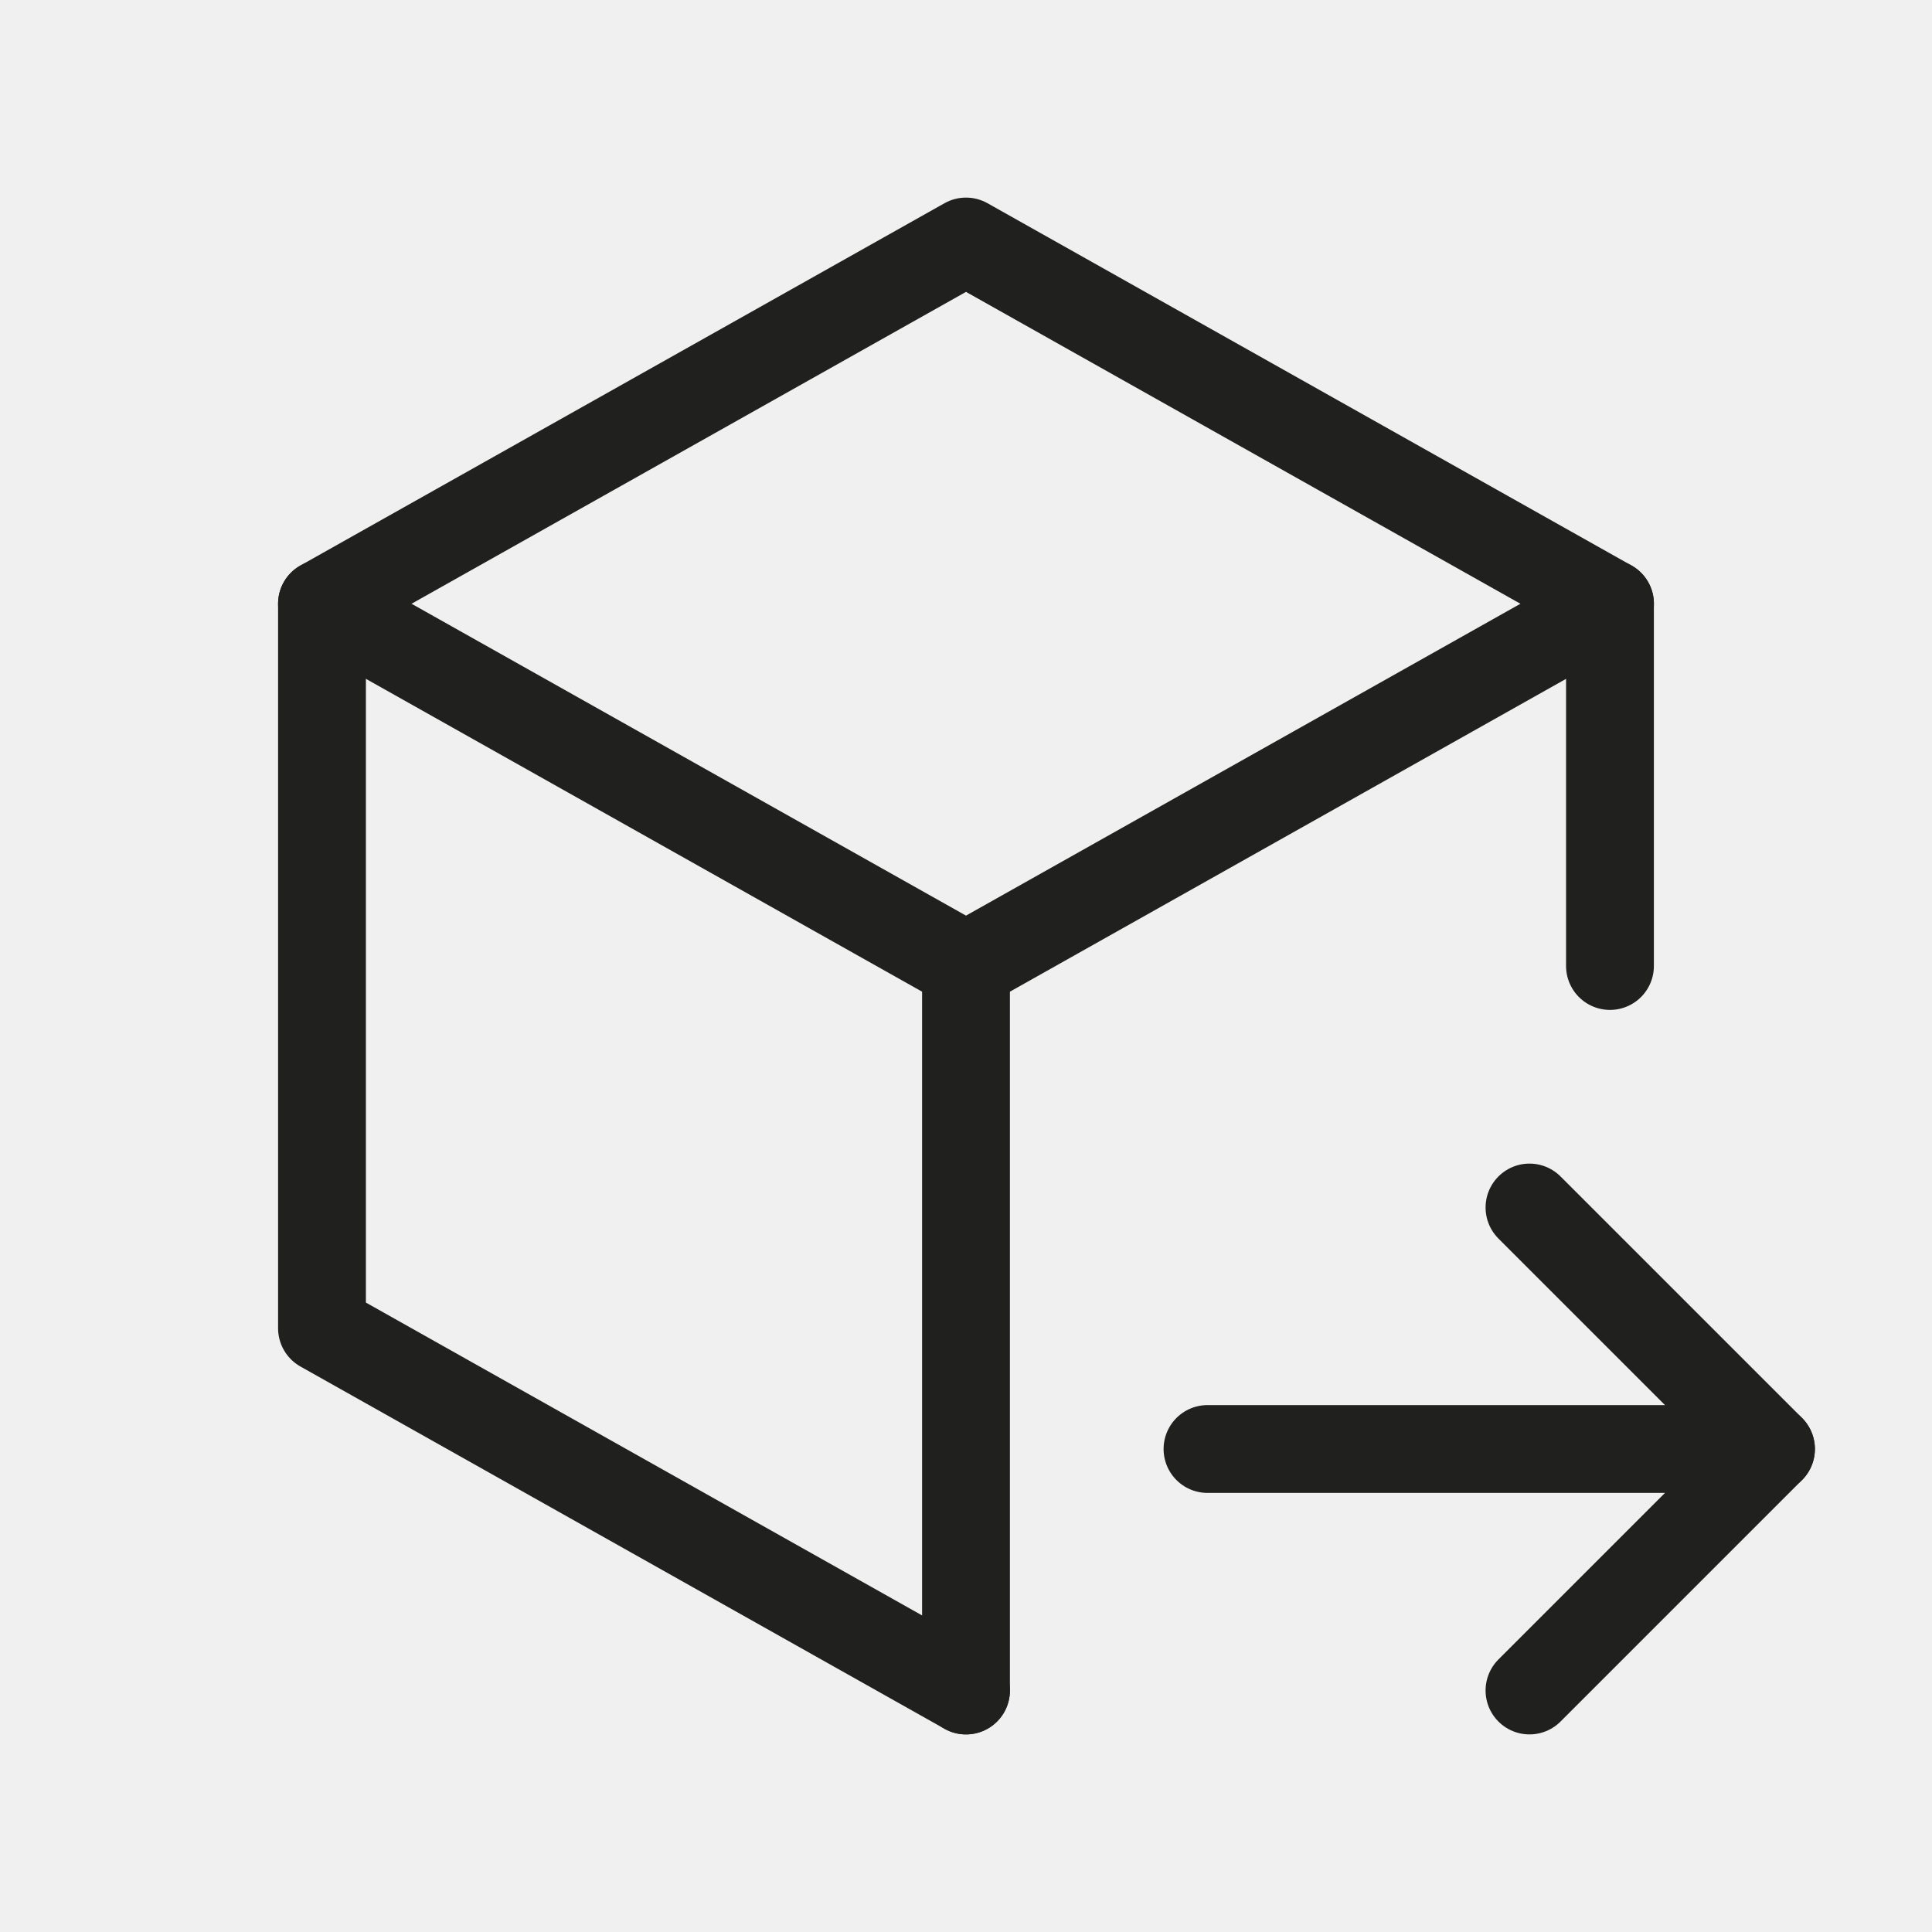
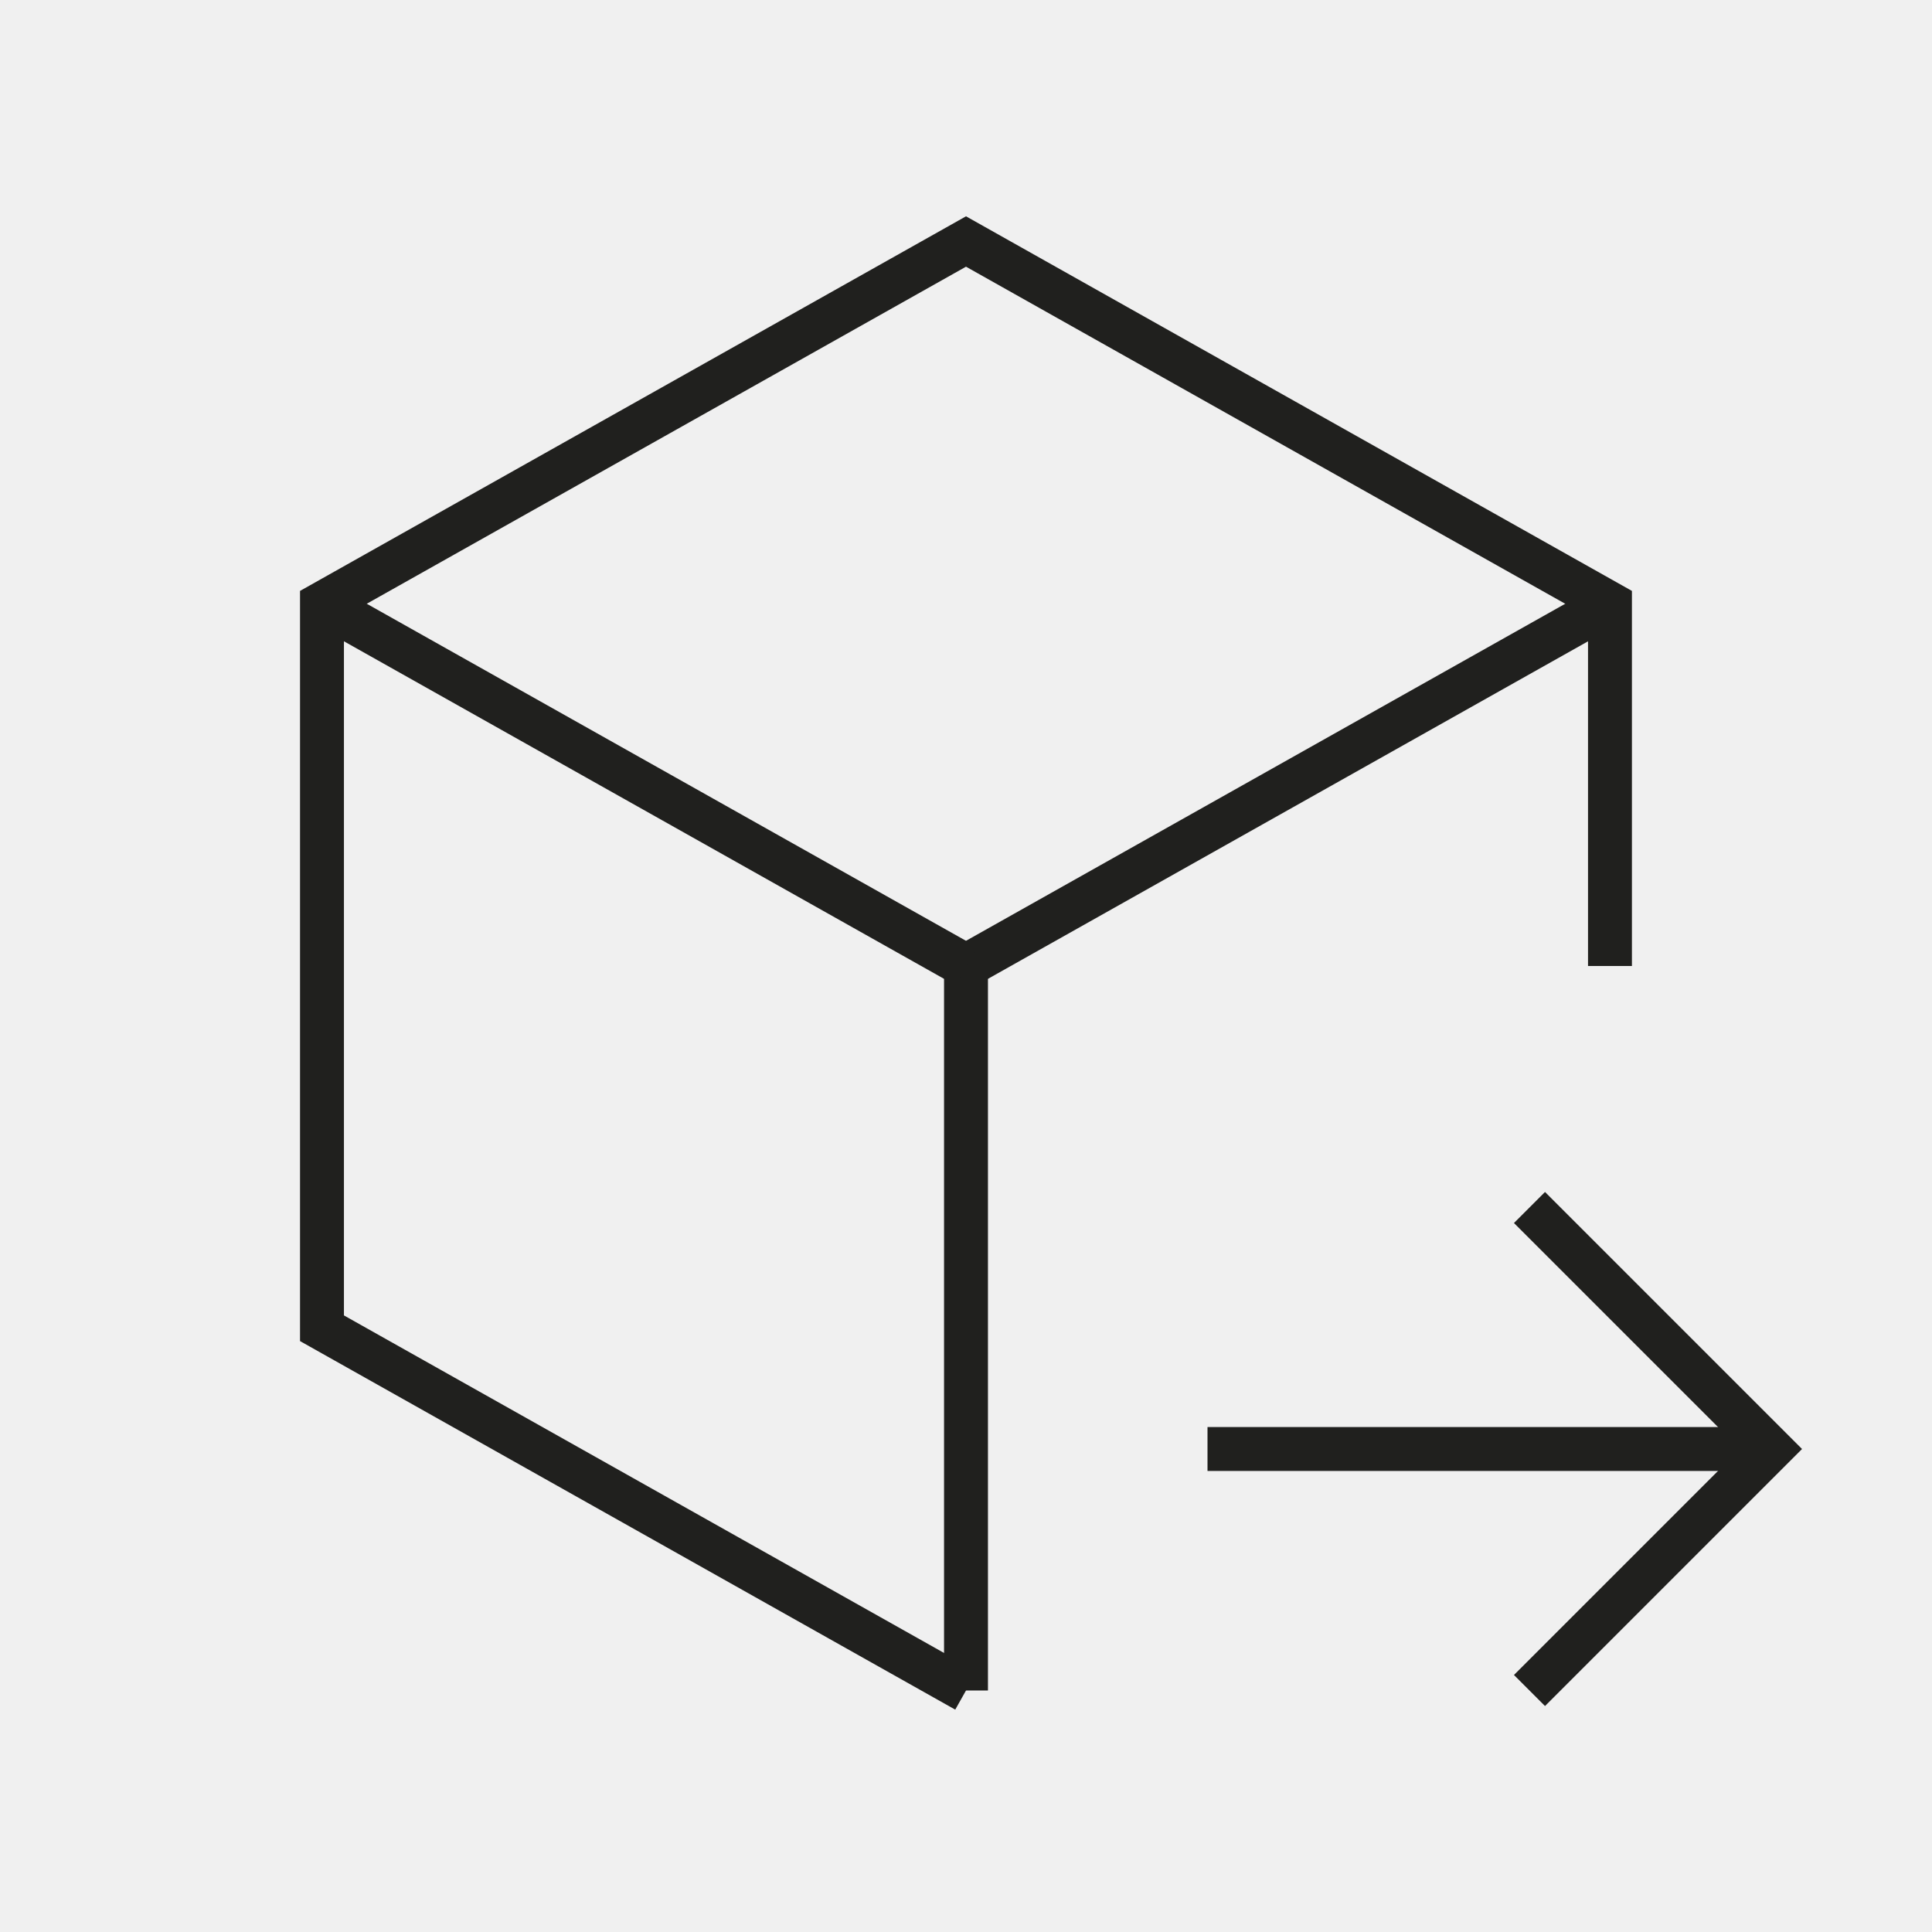
<svg xmlns="http://www.w3.org/2000/svg" width="44" height="44" viewBox="0 0 44 44" fill="none">
-   <g clip-path="url(#clip0_295_2023)">
-     <path d="M22 38.5L7.333 30.25V13.75L22 5.5L36.666 13.75V22" stroke="#20201E" stroke-width="2" stroke-linecap="round" stroke-linejoin="round" />
-     <path d="M22 22L36.667 13.75" stroke="#20201E" stroke-width="2" stroke-linecap="round" stroke-linejoin="round" />
-     <path d="M22 22V38.5" stroke="#20201E" stroke-width="2" stroke-linecap="round" stroke-linejoin="round" />
-     <path d="M22 22L7.333 13.75" stroke="#20201E" stroke-width="2" stroke-linecap="round" stroke-linejoin="round" />
-     <path d="M27.5 33H40.333" stroke="#20201E" stroke-width="2" stroke-linecap="round" stroke-linejoin="round" />
-     <path d="M34.833 27.5L40.333 33L34.833 38.5" stroke="#20201E" stroke-width="2" stroke-linecap="round" stroke-linejoin="round" />
+   <g clipPath="url(#clip0_295_2023)">
+     <path d="M22 38.5L7.333 30.25V13.75L22 5.5L36.666 13.75V22" stroke="#20201E" strokeWidth="2" strokeLinecap="round" strokeLinejoin="round" />
+     <path d="M22 22L36.667 13.75" stroke="#20201E" strokeWidth="2" strokeLinecap="round" strokeLinejoin="round" />
+     <path d="M22 22V38.5" stroke="#20201E" strokeWidth="2" strokeLinecap="round" strokeLinejoin="round" />
+     <path d="M22 22L7.333 13.75" stroke="#20201E" strokeWidth="2" strokeLinecap="round" strokeLinejoin="round" />
+     <path d="M27.5 33H40.333" stroke="#20201E" strokeWidth="2" strokeLinecap="round" strokeLinejoin="round" />
+     <path d="M34.833 27.5L40.333 33L34.833 38.5" stroke="#20201E" strokeWidth="2" strokeLinecap="round" strokeLinejoin="round" />
  </g>
  <defs>
    <clipPath id="clip0_295_2023">
      <rect width="44" height="44" fill="white" />
    </clipPath>
  </defs>
</svg>
